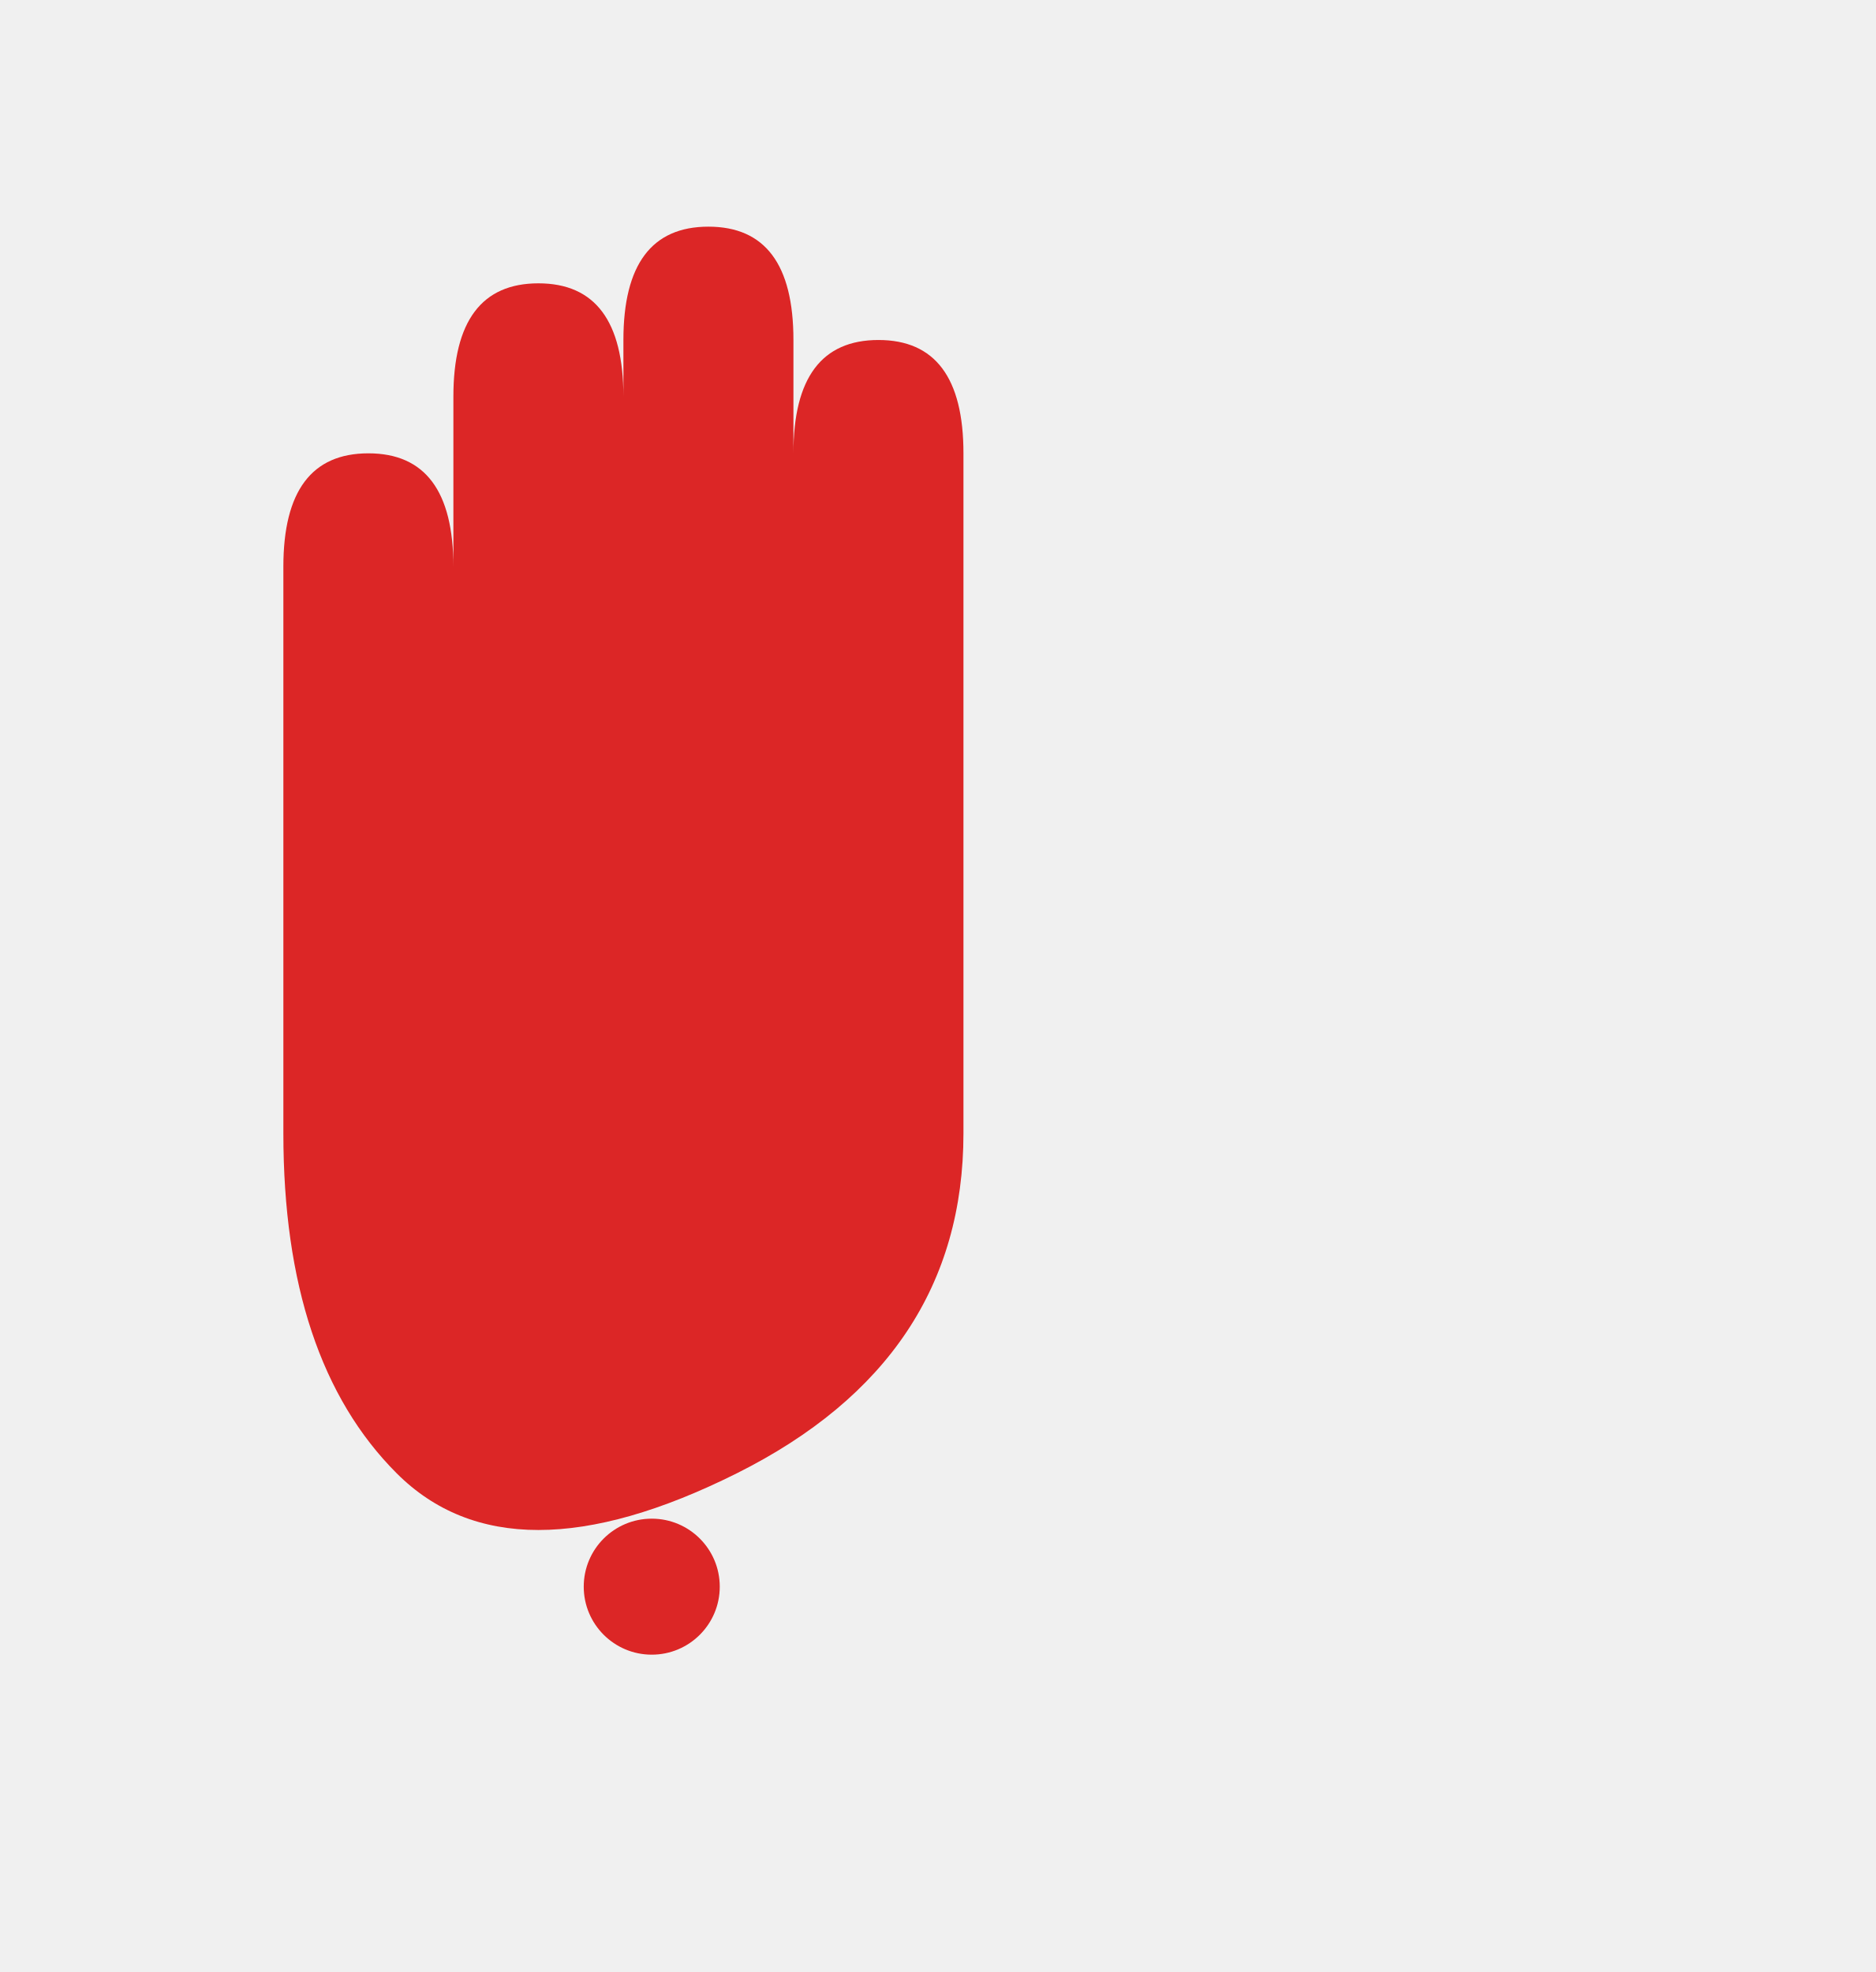
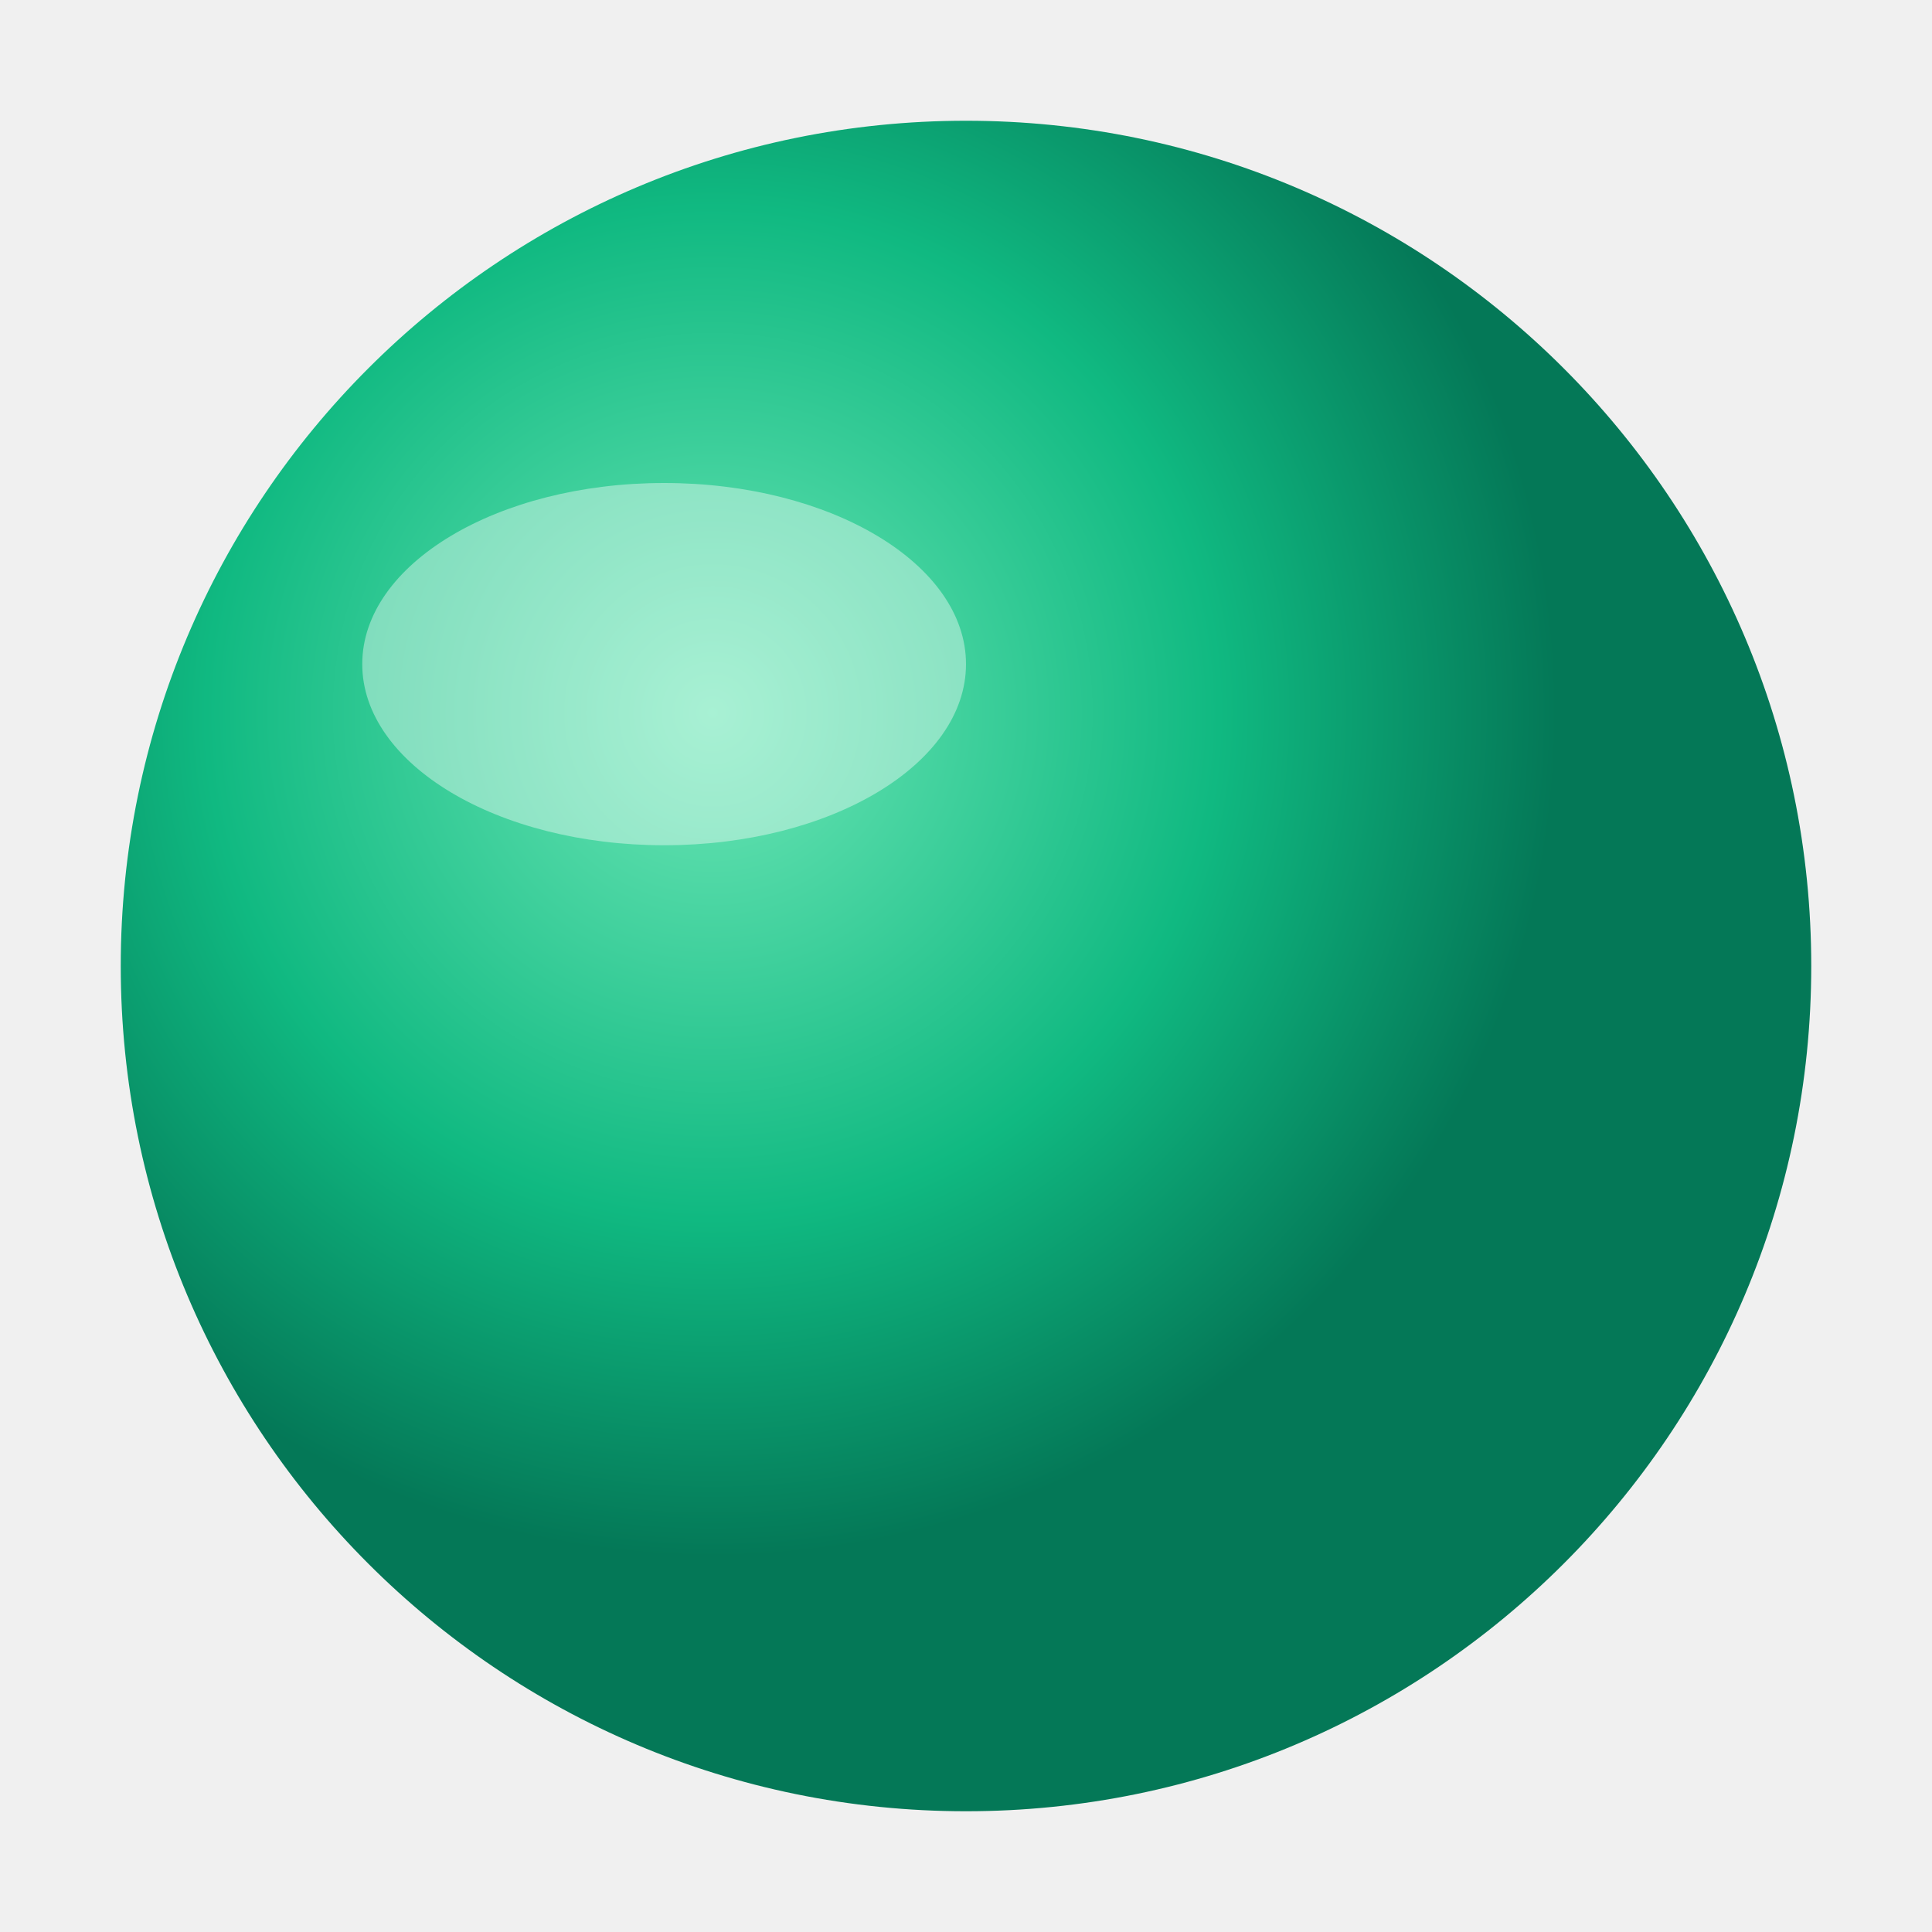
- <svg xmlns="http://www.w3.org/2000/svg" width="331" height="348" viewBox="0 0 331 348">
-   <g>
-     <path d="M50 200 L50 100 Q50 80 65 80 Q80 80 80 100 L80 180 L80 70 Q80 50 95 50 Q110 50 110 70 L110 180 L110 60 Q110 40 125 40 Q140 40 140 60 L140 180 L140 80 Q140 60 155 60 Q170 60 170 80 L170 200 Q170 240 130 260 Q90 280 70 260 Q50 240 50 200 Z" fill="#dc2626" />
-     <circle cx="115" cy="280" r="12" fill="#dc2626" />
-   </g>
+ <svg xmlns="http://www.w3.org/2000/svg" width="32" height="32" viewBox="0 0 32 32">
+   <defs>
+     <radialGradient id="favGrad" cx="35%" cy="35%">
+       <stop offset="0%" stop-color="#6ee7b7" />
+       <stop offset="60%" stop-color="#10b981" />
+       <stop offset="100%" stop-color="#047857" />
+     </radialGradient>
+   </defs>
+   <circle cx="16" cy="16" r="14" fill="url(#favGrad)" />
+   <ellipse cx="11" cy="11" rx="5" ry="3" fill="#ffffff" opacity="0.4" />
</svg>
